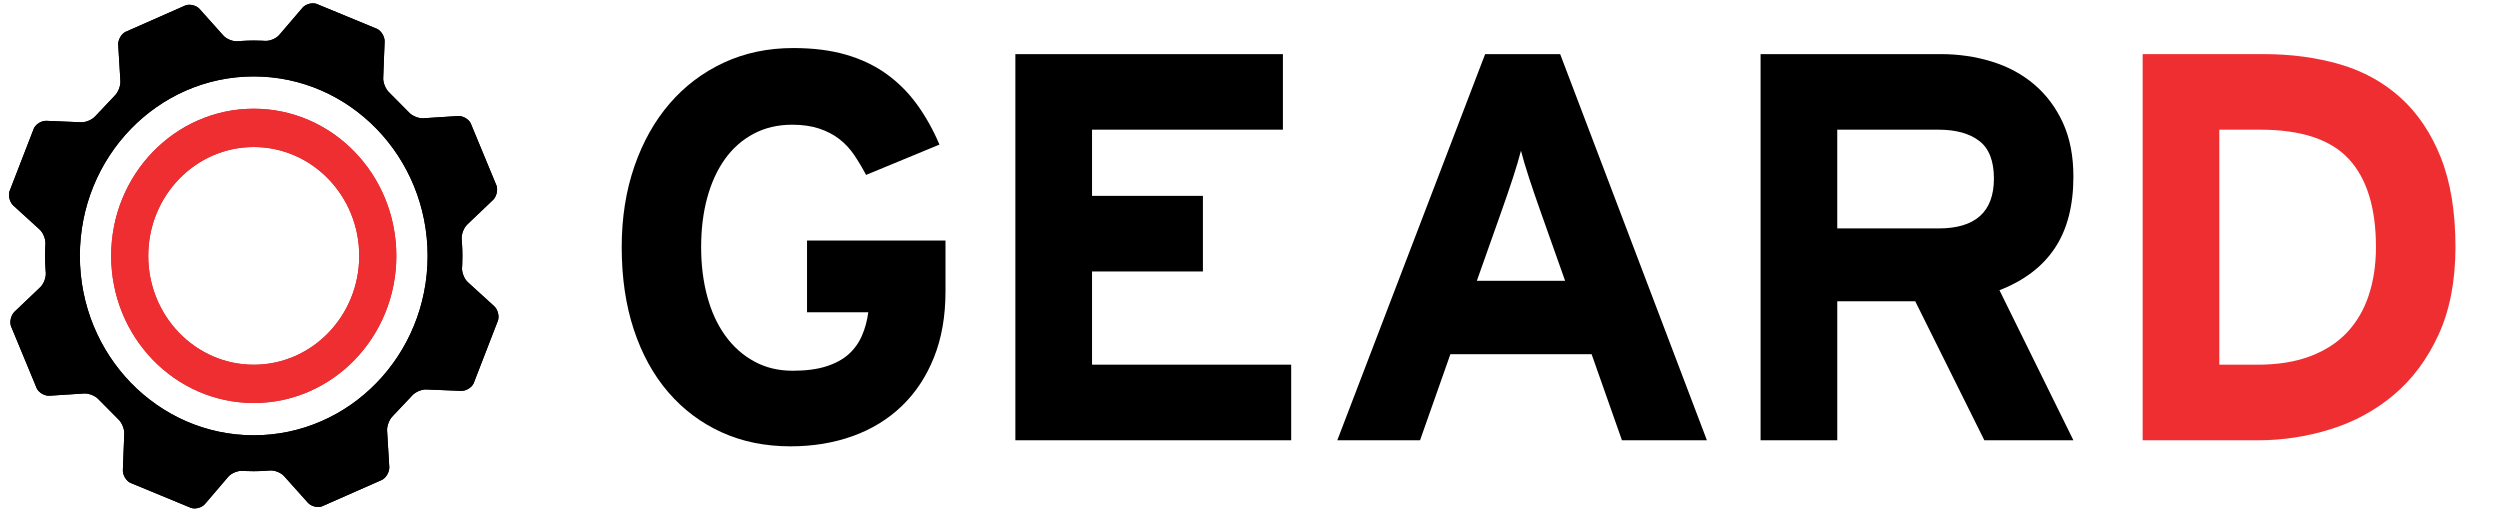
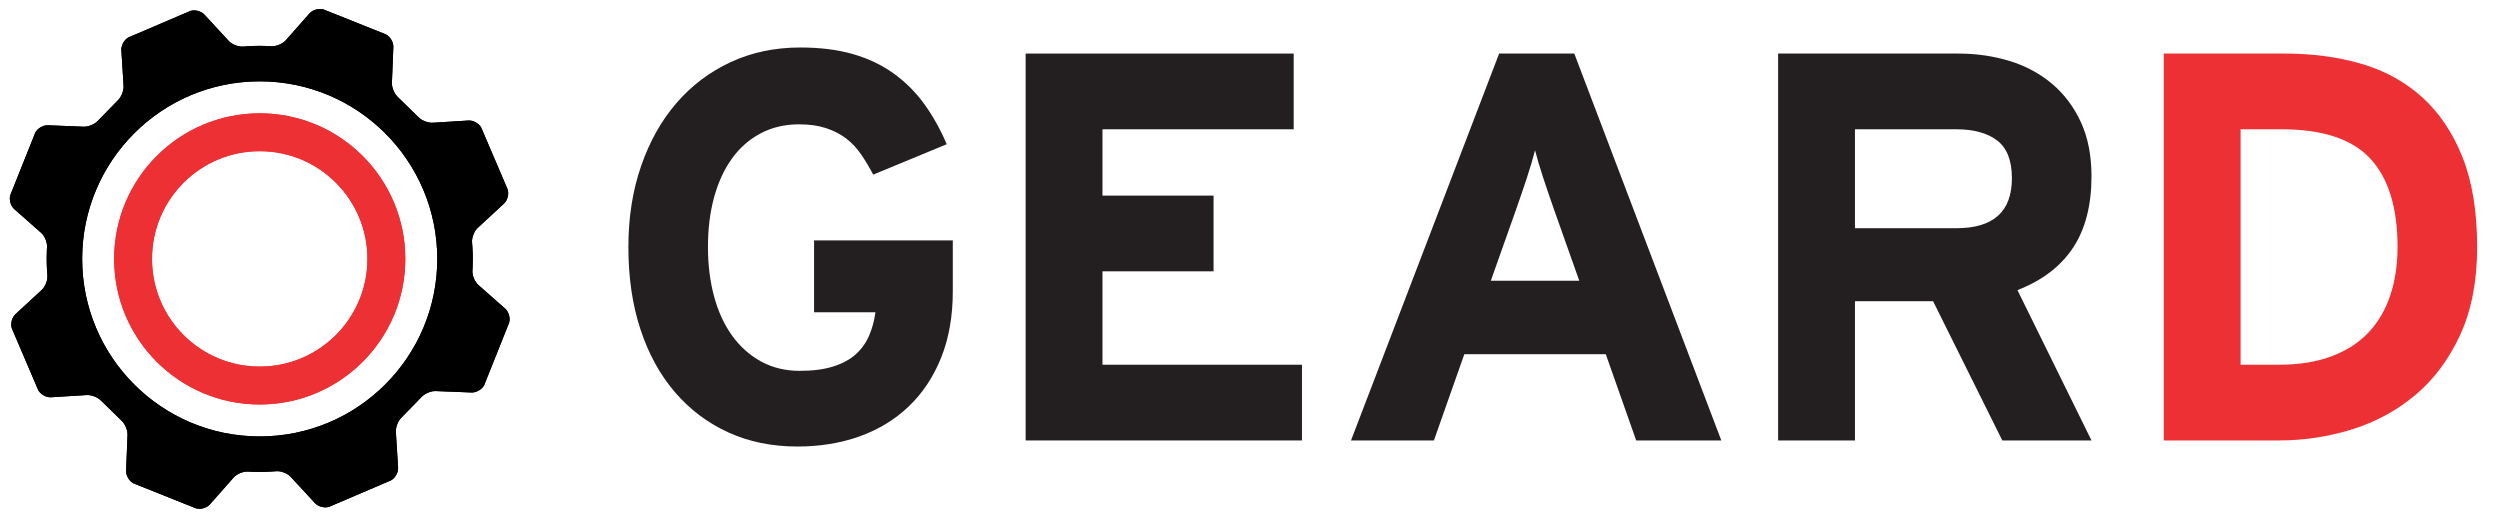
<svg xmlns="http://www.w3.org/2000/svg" version="1.1" id="Layer_1" x="0px" y="0px" width="288px" height="60px" viewBox="0 0 288 60" enable-background="new 0 0 288 60" xml:space="preserve">
-   <g>
-     <path d="M107.59,41.182c-0.89,2.219-2.129,4.088-3.718,5.609s-3.475,2.672-5.655,3.453c-2.183,0.781-4.566,1.173-7.149,1.173   c-2.923,0-5.572-0.54-7.944-1.621c-2.373-1.08-4.417-2.614-6.133-4.606c-1.716-1.989-3.04-4.396-3.972-7.213   c-0.932-2.815-1.398-5.982-1.398-9.5c0-3.389,0.486-6.492,1.461-9.31c0.974-2.817,2.33-5.232,4.067-7.245   c1.737-2.012,3.813-3.58,6.228-4.703c2.416-1.122,5.084-1.684,8.007-1.684c2.288,0,4.311,0.254,6.069,0.763   c1.757,0.508,3.314,1.25,4.671,2.224c1.355,0.975,2.53,2.151,3.526,3.527c0.995,1.377,1.854,2.913,2.574,4.607l-8.452,3.495   c-0.424-0.804-0.88-1.566-1.366-2.288c-0.487-0.72-1.06-1.334-1.716-1.843c-0.657-0.508-1.43-0.911-2.319-1.208   c-0.891-0.296-1.929-0.445-3.114-0.445c-1.652,0-3.136,0.35-4.448,1.048c-1.314,0.699-2.415,1.674-3.305,2.923   c-0.89,1.25-1.568,2.733-2.034,4.449c-0.467,1.716-0.699,3.612-0.699,5.688c0,2.033,0.232,3.917,0.699,5.656   c0.466,1.737,1.154,3.24,2.065,4.514c0.911,1.271,2.023,2.267,3.336,2.984c1.312,0.723,2.796,1.081,4.448,1.081   c1.525,0,2.817-0.169,3.877-0.509c1.058-0.34,1.916-0.807,2.573-1.398c0.656-0.593,1.165-1.303,1.525-2.129   c0.359-0.824,0.604-1.726,0.73-2.699H92.97v-8.263h15.951v5.831C108.925,36.417,108.479,38.963,107.59,41.182z" />
-     <path d="M116.97,50.718V6.233h30.821v8.706h-21.988v7.626h12.773v8.707h-12.773v10.739h22.941v8.706L116.97,50.718L116.97,50.718z" />
-     <path d="M186.848,50.718l-3.494-9.913h-16.27l-3.495,9.913h-9.532l17.031-44.484h8.643l16.904,44.484H186.848z M177.441,24.281   c-0.467-1.312-0.899-2.584-1.303-3.812c-0.402-1.229-0.709-2.266-0.922-3.114c-0.213,0.848-0.52,1.886-0.922,3.114   c-0.402,1.229-0.837,2.5-1.303,3.812l-2.859,8.07h10.17L177.441,24.281z" />
-     <path d="M228.596,50.718l-7.963-16.015h-8.98v16.015h-8.834V6.233h20.719c2.074,0,4.045,0.286,5.908,0.858   c1.863,0.572,3.496,1.452,4.896,2.637c1.396,1.187,2.499,2.659,3.306,4.417c0.805,1.759,1.207,3.824,1.207,6.196   c0,3.348-0.709,6.091-2.129,8.23c-1.42,2.14-3.55,3.76-6.388,4.861l8.517,17.285L228.596,50.718L228.596,50.718z M228.01,16.235   c-1.128-0.864-2.689-1.296-4.688-1.296h-11.67v11.375h11.67c4.252,0,6.378-1.916,6.378-5.751   C229.699,18.542,229.137,17.099,228.01,16.235z" />
-     <path fill="#EF2E32" d="M280.925,38.548c-1.293,2.818-3.009,5.127-5.147,6.927c-2.139,1.803-4.573,3.125-7.309,3.975   c-2.732,0.848-5.519,1.271-8.355,1.271h-13.28V6.233h13.917c3.178,0,6.109,0.392,8.802,1.176c2.689,0.784,5.021,2.065,6.99,3.845   c1.969,1.78,3.517,4.078,4.64,6.895c1.121,2.818,1.686,6.259,1.686,10.327C282.863,32.374,282.217,35.73,280.925,38.548z    M270.587,18.324c-2.083-2.256-5.483-3.384-10.203-3.384h-4.72v27.072h4.4c2.338,0,4.367-0.326,6.09-0.979   c1.722-0.653,3.135-1.57,4.24-2.751c1.104-1.183,1.936-2.604,2.486-4.271s0.829-3.511,0.829-5.535   C273.712,23.964,272.671,20.58,270.587,18.324z" />
-   </g>
  <g>
    <g>
      <g>
        <g>
          <g>
-             <path d="M53.896,32.512c-0.407-0.369-0.708-1.121-0.668-1.67c0,0,0.041-0.569,0.041-1.366c0-0.99-0.083-1.924-0.083-1.924       c-0.049-0.548,0.237-1.307,0.636-1.686l2.967-2.828c0.398-0.379,0.584-1.118,0.414-1.641l-2.985-7.205       c-0.252-0.489-0.907-0.86-1.456-0.824l-3.992,0.257c-0.549,0.036-1.298-0.271-1.665-0.681l-2.257-2.276       c-0.408-0.369-0.724-1.121-0.703-1.67l0.162-4.204c0.021-0.55-0.361-1.207-0.85-1.459l-7.008-2.893       c-0.524-0.167-1.245,0.038-1.603,0.456l-2.675,3.128c-0.357,0.418-1.099,0.726-1.647,0.685c0,0-0.52-0.039-1.293-0.039       c-0.957,0-1.833,0.082-1.833,0.082c-0.547,0.051-1.296-0.242-1.663-0.652l-2.744-3.066c-0.367-0.41-1.092-0.598-1.612-0.417       l-6.944,3.064c-0.482,0.265-0.849,0.931-0.816,1.479l0.252,4.183c0.033,0.549-0.265,1.309-0.664,1.688l-2.204,2.331       c-0.356,0.419-1.097,0.744-1.646,0.722L5.345,13.92c-0.549-0.022-1.196,0.364-1.436,0.858L1.09,22.053       c-0.158,0.527,0.045,1.261,0.452,1.631l3.024,2.754c0.407,0.371,0.707,1.122,0.668,1.671c0,0-0.041,0.569-0.041,1.367       c0,0.989,0.083,1.924,0.083,1.924c0.049,0.548-0.237,1.307-0.635,1.687l-2.966,2.826c-0.398,0.38-0.585,1.118-0.415,1.642       l2.985,7.206c0.252,0.488,0.907,0.859,1.456,0.824l3.991-0.257c0.549-0.035,1.298,0.271,1.665,0.681l2.257,2.273       c0.408,0.368,0.725,1.12,0.703,1.67l-0.162,4.206c-0.021,0.55,0.361,1.206,0.85,1.459l7.008,2.894       c0.524,0.167,1.245-0.038,1.603-0.456l2.674-3.128c0.357-0.418,1.099-0.726,1.647-0.685c0,0,0.521,0.039,1.294,0.039       c0.958,0,1.834-0.082,1.834-0.082c0.547-0.053,1.296,0.24,1.663,0.65l2.744,3.065c0.367,0.41,1.092,0.599,1.612,0.418       l6.944-3.063c0.482-0.266,0.849-0.932,0.816-1.479l-0.252-4.185c-0.033-0.549,0.265-1.309,0.664-1.688l2.204-2.331       c0.356-0.42,1.097-0.744,1.646-0.722l4.014,0.164c0.549,0.022,1.196-0.362,1.436-0.857l2.818-7.273       c0.158-0.526-0.045-1.26-0.452-1.631L53.896,32.512z M29.231,50.146C18.169,50.146,9.2,40.893,9.2,29.475       c0-11.417,8.969-20.671,20.031-20.671s20.031,9.255,20.031,20.672C49.262,40.893,40.293,50.146,29.231,50.146z" />
-             <path d="M53.896,32.512c-0.407-0.369-0.708-1.121-0.668-1.67c0,0,0.041-0.569,0.041-1.366c0-0.99-0.083-1.924-0.083-1.924       c-0.049-0.548,0.237-1.307,0.636-1.686l2.967-2.828c0.398-0.379,0.584-1.118,0.414-1.641l-2.985-7.205       c-0.252-0.489-0.907-0.86-1.456-0.824l-3.992,0.257c-0.549,0.036-1.298-0.271-1.665-0.681l-2.257-2.276       c-0.408-0.369-0.724-1.121-0.703-1.67l0.162-4.204c0.021-0.55-0.361-1.207-0.85-1.459l-7.008-2.893       c-0.524-0.167-1.245,0.038-1.603,0.456l-2.675,3.128c-0.357,0.418-1.099,0.726-1.647,0.685c0,0-0.52-0.039-1.293-0.039       c-0.957,0-1.833,0.082-1.833,0.082c-0.547,0.051-1.296-0.242-1.663-0.652l-2.744-3.066c-0.367-0.41-1.092-0.598-1.612-0.417       l-6.944,3.064c-0.482,0.265-0.849,0.931-0.816,1.479l0.252,4.183c0.033,0.549-0.265,1.309-0.664,1.688l-2.204,2.331       c-0.356,0.419-1.097,0.744-1.646,0.722L5.345,13.92c-0.549-0.022-1.196,0.364-1.436,0.858L1.09,22.053       c-0.158,0.527,0.045,1.261,0.452,1.631l3.024,2.754c0.407,0.371,0.707,1.122,0.668,1.671c0,0-0.041,0.569-0.041,1.367       c0,0.989,0.083,1.924,0.083,1.924c0.049,0.548-0.237,1.307-0.635,1.687l-2.966,2.826c-0.398,0.38-0.585,1.118-0.415,1.642       l2.985,7.206c0.252,0.488,0.907,0.859,1.456,0.824l3.991-0.257c0.549-0.035,1.298,0.271,1.665,0.681l2.257,2.273       c0.408,0.368,0.725,1.12,0.703,1.67l-0.162,4.206c-0.021,0.55,0.361,1.206,0.85,1.459l7.008,2.894       c0.524,0.167,1.245-0.038,1.603-0.456l2.674-3.128c0.357-0.418,1.099-0.726,1.647-0.685c0,0,0.521,0.039,1.294,0.039       c0.958,0,1.834-0.082,1.834-0.082c0.547-0.053,1.296,0.24,1.663,0.65l2.744,3.065c0.367,0.41,1.092,0.599,1.612,0.418       l6.944-3.063c0.482-0.266,0.849-0.932,0.816-1.479l-0.252-4.185c-0.033-0.549,0.265-1.309,0.664-1.688l2.204-2.331       c0.356-0.42,1.097-0.744,1.646-0.722l4.014,0.164c0.549,0.022,1.196-0.362,1.436-0.857l2.818-7.273       c0.158-0.526-0.045-1.26-0.452-1.631L53.896,32.512z M29.231,50.146C18.169,50.146,9.2,40.893,9.2,29.475       c0-11.417,8.969-20.671,20.031-20.671s20.031,9.255,20.031,20.672C49.262,40.893,40.293,50.146,29.231,50.146z" />
+             <g>
+               <path d="M55.1,32.824c-0.413-0.363-0.717-1.11-0.676-1.658c0,0,0.041-0.553,0.041-1.342c0-0.979-0.084-1.894-0.084-1.894        c-0.05-0.547,0.239-1.301,0.644-1.674l3.039-2.807c0.404-0.373,0.592-1.105,0.417-1.626l-3.043-7.119        c-0.258-0.485-0.919-0.855-1.468-0.82l-4.118,0.257c-0.549,0.035-1.303-0.268-1.676-0.672L45.86,11.21        c-0.414-0.363-0.734-1.109-0.712-1.658l0.165-4.14c0.021-0.549-0.363-1.201-0.854-1.447l-7.186-2.874        c-0.526-0.163-1.253,0.042-1.617,0.454l-2.735,3.1c-0.364,0.412-1.11,0.717-1.659,0.677c0,0-0.551-0.04-1.341-0.04        c-0.977,0-1.893,0.083-1.893,0.083c-0.548,0.05-1.301-0.24-1.675-0.645l-2.807-3.039c-0.373-0.404-1.105-0.592-1.626-0.417        L14.8,4.31c-0.485,0.258-0.855,0.919-0.821,1.468l0.257,4.117c0.035,0.549-0.268,1.303-0.672,1.676l-2.257,2.313        c-0.362,0.414-1.108,0.734-1.658,0.713l-4.14-0.165c-0.549-0.021-1.201,0.363-1.447,0.854l-2.874,7.186        c-0.163,0.526,0.042,1.253,0.455,1.617l3.098,2.734c0.413,0.364,0.717,1.11,0.676,1.659c0,0-0.041,0.553-0.041,1.342        c0,0.979,0.084,1.893,0.084,1.893c0.051,0.548-0.239,1.302-0.643,1.675l-3.039,2.807c-0.404,0.373-0.591,1.105-0.416,1.627        l3.044,7.119c0.258,0.485,0.919,0.854,1.468,0.82l4.116-0.257c0.549-0.034,1.303,0.268,1.677,0.672l2.312,2.257        c0.414,0.362,0.734,1.108,0.713,1.658l-0.165,4.141c-0.021,0.55,0.363,1.201,0.854,1.447l7.187,2.874        c0.526,0.163,1.253-0.041,1.617-0.454l2.734-3.098c0.364-0.413,1.11-0.718,1.659-0.678c0,0,0.552,0.04,1.341,0.04        c0.978,0,1.894-0.083,1.894-0.083c0.548-0.05,1.301,0.241,1.674,0.645l2.806,3.038c0.373,0.403,1.105,0.591,1.626,0.416        l7.121-3.045c0.485-0.259,0.855-0.919,0.82-1.468l-0.257-4.117c-0.034-0.549,0.269-1.304,0.672-1.677l2.257-2.312        c0.362-0.414,1.108-0.735,1.658-0.713l4.142,0.164c0.549,0.022,1.201-0.362,1.447-0.854l2.873-7.186        c0.163-0.525-0.042-1.253-0.455-1.617L55.1,32.824z M29.92,50.277c-11.295,0-20.453-9.156-20.453-20.453        c0-11.296,9.157-20.453,20.453-20.453c11.296,0,20.453,9.157,20.453,20.453C50.373,41.121,41.216,50.277,29.92,50.277z" />
+               <path d="M55.1,32.824c-0.413-0.363-0.717-1.11-0.676-1.658c0,0,0.041-0.553,0.041-1.342c0-0.979-0.084-1.894-0.084-1.894        c-0.05-0.547,0.239-1.301,0.644-1.674l3.039-2.807c0.404-0.373,0.592-1.105,0.417-1.626l-3.043-7.119        c-0.258-0.485-0.919-0.855-1.468-0.82l-4.118,0.257c-0.549,0.035-1.303-0.268-1.676-0.672L45.86,11.21        c-0.414-0.363-0.734-1.109-0.712-1.658l0.165-4.14c0.021-0.549-0.363-1.201-0.854-1.447l-7.186-2.874        c-0.526-0.163-1.253,0.042-1.617,0.454l-2.735,3.1c-0.364,0.412-1.11,0.717-1.659,0.677c0,0-0.551-0.04-1.341-0.04        c-0.977,0-1.893,0.083-1.893,0.083c-0.548,0.05-1.301-0.24-1.675-0.645l-2.807-3.039c-0.373-0.404-1.105-0.592-1.626-0.417        L14.8,4.31c-0.485,0.258-0.855,0.919-0.821,1.468l0.257,4.117c0.035,0.549-0.268,1.303-0.672,1.676l-2.257,2.313        c-0.362,0.414-1.108,0.734-1.658,0.713l-4.14-0.165c-0.549-0.021-1.201,0.363-1.447,0.854l-2.874,7.186        c-0.163,0.526,0.042,1.253,0.455,1.617l3.098,2.734c0.413,0.364,0.717,1.11,0.676,1.659c0,0-0.041,0.553-0.041,1.342        c0,0.979,0.084,1.893,0.084,1.893c0.051,0.548-0.239,1.302-0.643,1.675l-3.039,2.807c-0.404,0.373-0.591,1.105-0.416,1.627        l3.044,7.119c0.258,0.485,0.919,0.854,1.468,0.82l4.116-0.257c0.549-0.034,1.303,0.268,1.677,0.672l2.312,2.257        c0.414,0.362,0.734,1.108,0.713,1.658l-0.165,4.141c-0.021,0.55,0.363,1.201,0.854,1.447l7.187,2.874        c0.526,0.163,1.253-0.041,1.617-0.454l2.734-3.098c0.364-0.413,1.11-0.718,1.659-0.678c0,0,0.552,0.04,1.341,0.04        c0.978,0,1.894-0.083,1.894-0.083c0.548-0.05,1.301,0.241,1.674,0.645l2.806,3.038c0.373,0.403,1.105,0.591,1.626,0.416        l7.121-3.045c0.485-0.259,0.855-0.919,0.82-1.468l-0.257-4.117c-0.034-0.549,0.269-1.304,0.672-1.677l2.257-2.312        c0.362-0.414,1.108-0.735,1.658-0.713l4.142,0.164c0.549,0.022,1.201-0.362,1.447-0.854l2.873-7.186        c0.163-0.525-0.042-1.253-0.455-1.617L55.1,32.824z M29.92,50.277c-11.295,0-20.453-9.156-20.453-20.453        c0-11.296,9.157-20.453,20.453-20.453c11.296,0,20.453,9.157,20.453,20.453C50.373,41.121,41.216,50.277,29.92,50.277z" />
+             </g>
          </g>
        </g>
-       </g>
-       <g>
        <g>
          <g>
-             <path fill="#CA2027" d="M29.231,12.525c-9.071,0-16.426,7.59-16.426,16.95s7.354,16.95,16.426,16.95       c9.072,0,16.426-7.59,16.426-16.95S38.303,12.525,29.231,12.525z M29.231,42.018c-6.711,0-12.152-5.615-12.152-12.542       c0-6.927,5.441-12.541,12.152-12.541s12.152,5.614,12.152,12.541C41.383,36.402,35.942,42.018,29.231,42.018z" />
-             <path fill="#EF2E32" d="M29.231,12.525c-9.071,0-16.426,7.59-16.426,16.95s7.354,16.95,16.426,16.95       c9.072,0,16.426-7.59,16.426-16.95S38.303,12.525,29.231,12.525z M29.231,42.018c-6.711,0-12.152-5.615-12.152-12.542       c0-6.927,5.441-12.541,12.152-12.541s12.152,5.614,12.152,12.541C41.383,36.402,35.942,42.018,29.231,42.018z" />
+             <g>
+               <path fill="#ED3033" d="M29.92,13.054c-9.262,0-16.772,7.509-16.772,16.771c0,9.263,7.51,16.771,16.772,16.771        c9.262,0,16.772-7.509,16.772-16.771C46.692,20.563,39.182,13.054,29.92,13.054z M29.92,42.232        c-6.852,0-12.408-5.555-12.408-12.408s5.556-12.408,12.408-12.408c6.853,0,12.409,5.554,12.409,12.408        S36.772,42.232,29.92,42.232z" />
+               <path fill="#ED3033" d="M29.92,13.054c-9.262,0-16.772,7.509-16.772,16.771c0,9.263,7.51,16.771,16.772,16.771        c9.262,0,16.772-7.509,16.772-16.771C46.692,20.563,39.182,13.054,29.92,13.054z M29.92,42.232        c-6.852,0-12.408-5.555-12.408-12.408s5.556-12.408,12.408-12.408c6.853,0,12.409,5.554,12.409,12.408        S36.772,42.232,29.92,42.232z" />
+             </g>
          </g>
        </g>
      </g>
    </g>
+     <g>
+       <path fill="#231F20" d="M108.426,41.185c-0.891,2.223-2.132,4.097-3.724,5.619c-1.591,1.524-3.481,2.678-5.667,3.462    c-2.187,0.781-4.574,1.173-7.163,1.173c-2.929,0-5.581-0.54-7.958-1.621c-2.377-1.084-4.425-2.622-6.144-4.617    c-1.719-1.995-3.046-4.403-3.979-7.227c-0.935-2.823-1.401-5.995-1.401-9.519c0-3.396,0.487-6.504,1.464-9.328    c0.976-2.823,2.334-5.241,4.075-7.258c1.74-2.016,3.82-3.586,6.239-4.711c2.42-1.124,5.094-1.687,8.023-1.687    c2.292,0,4.318,0.254,6.081,0.764c1.76,0.509,3.321,1.252,4.679,2.229c1.358,0.977,2.536,2.155,3.534,3.534    c0.997,1.379,1.856,2.919,2.578,4.616l-8.468,3.502c-0.425-0.806-0.881-1.57-1.369-2.292c-0.489-0.721-1.062-1.337-1.72-1.847    c-0.658-0.509-1.433-0.912-2.324-1.209c-0.891-0.296-1.932-0.446-3.12-0.446c-1.656,0-3.142,0.351-4.457,1.051    c-1.316,0.7-2.42,1.677-3.311,2.929c-0.891,1.252-1.571,2.738-2.038,4.457c-0.467,1.72-0.7,3.62-0.7,5.699    c0,2.037,0.233,3.927,0.7,5.667c0.467,1.741,1.156,3.246,2.069,4.52c0.912,1.273,2.027,2.271,3.343,2.994    c1.315,0.722,2.801,1.082,4.457,1.082c1.528,0,2.822-0.17,3.884-0.51c1.061-0.339,1.92-0.806,2.579-1.401    c0.658-0.594,1.167-1.306,1.528-2.133c0.36-0.828,0.605-1.729,0.732-2.706h-7.067v-8.277h15.981v5.841    C109.764,36.413,109.317,38.962,108.426,41.185z" />
+       <path fill="#231F20" d="M118.154,50.739V6.171h30.88v8.723h-22.029v7.64h12.797v8.723h-12.797v10.76h22.983v8.723H118.154z" />
+       <path fill="#231F20" d="M188.489,50.739l-3.502-9.933h-16.298l-3.502,9.933h-9.551L172.7,6.171h8.659l16.936,44.568H188.489z     M179.066,24.253c-0.468-1.315-0.901-2.589-1.305-3.821c-0.404-1.23-0.711-2.27-0.924-3.12c-0.212,0.85-0.52,1.889-0.922,3.12    c-0.404,1.232-0.84,2.506-1.306,3.821l-2.865,8.085h10.187L179.066,24.253z" />
+       <path fill="#231F20" d="M230.666,50.739l-7.977-16.044h-8.999v16.044h-8.852V6.171h20.758c2.08,0,4.052,0.287,5.922,0.859    c1.866,0.573,3.5,1.455,4.901,2.642c1.401,1.189,2.504,2.665,3.311,4.425c0.806,1.762,1.21,3.832,1.21,6.208    c0,3.354-0.712,6.103-2.132,8.245c-1.424,2.145-3.557,3.768-6.398,4.87l8.53,17.318H230.666z M230.08,16.191    c-1.13-0.865-2.697-1.298-4.697-1.298H213.69V26.29h11.692c4.26,0,6.39-1.919,6.39-5.762    C231.772,18.502,231.207,17.058,230.08,16.191z" />
+       <path fill="#ED3033" d="M283.427,38.547c-1.295,2.823-3.016,5.136-5.157,6.939c-2.146,1.805-4.586,3.131-7.322,3.979    c-2.738,0.85-5.531,1.273-8.373,1.273h-13.307V6.171h13.944c3.184,0,6.122,0.393,8.818,1.178c2.694,0.785,5.028,2.069,7.003,3.851    c1.974,1.783,3.522,4.087,4.647,6.909c1.125,2.823,1.687,6.271,1.687,10.346C285.367,32.36,284.72,35.724,283.427,38.547z     M273.07,18.284c-2.089-2.26-5.496-3.391-10.224-3.391h-4.728v27.123h4.408c2.34,0,4.376-0.326,6.102-0.982    c1.723-0.654,3.141-1.574,4.248-2.756c1.106-1.183,1.938-2.609,2.493-4.277c0.552-1.668,0.829-3.518,0.829-5.546    C276.199,23.935,275.155,20.544,273.07,18.284z" />
+     </g>
  </g>
</svg>
